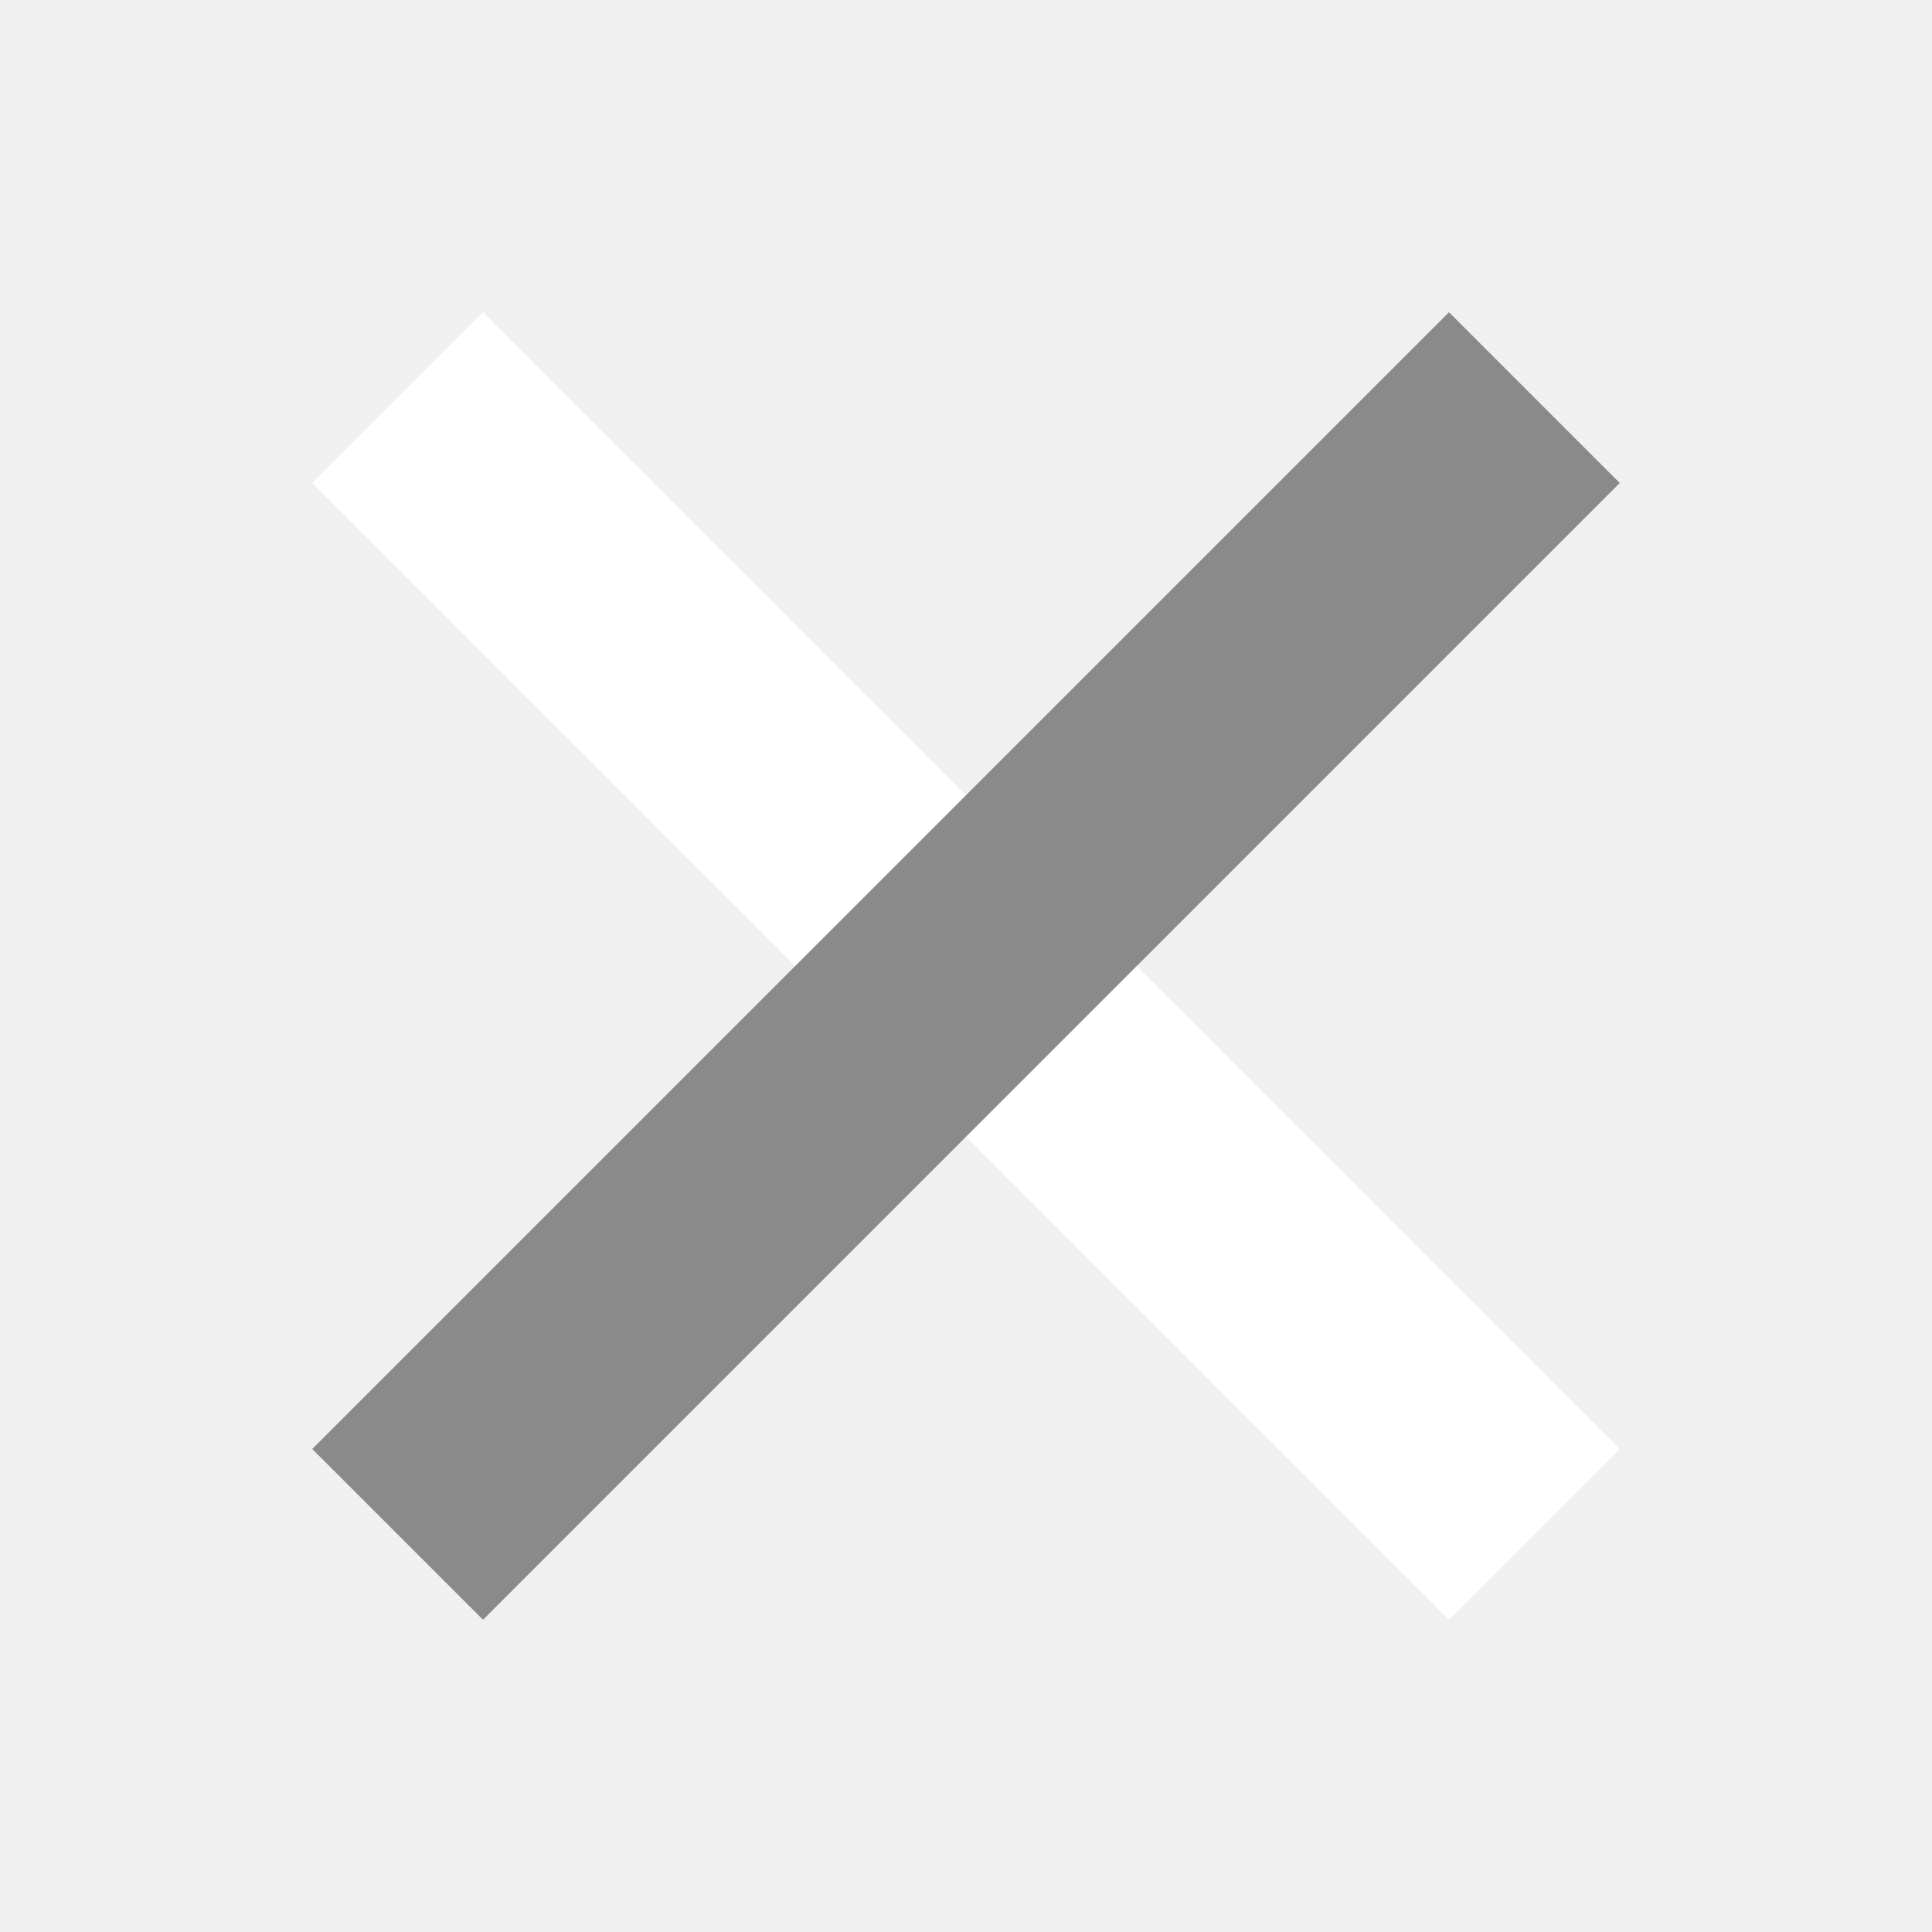
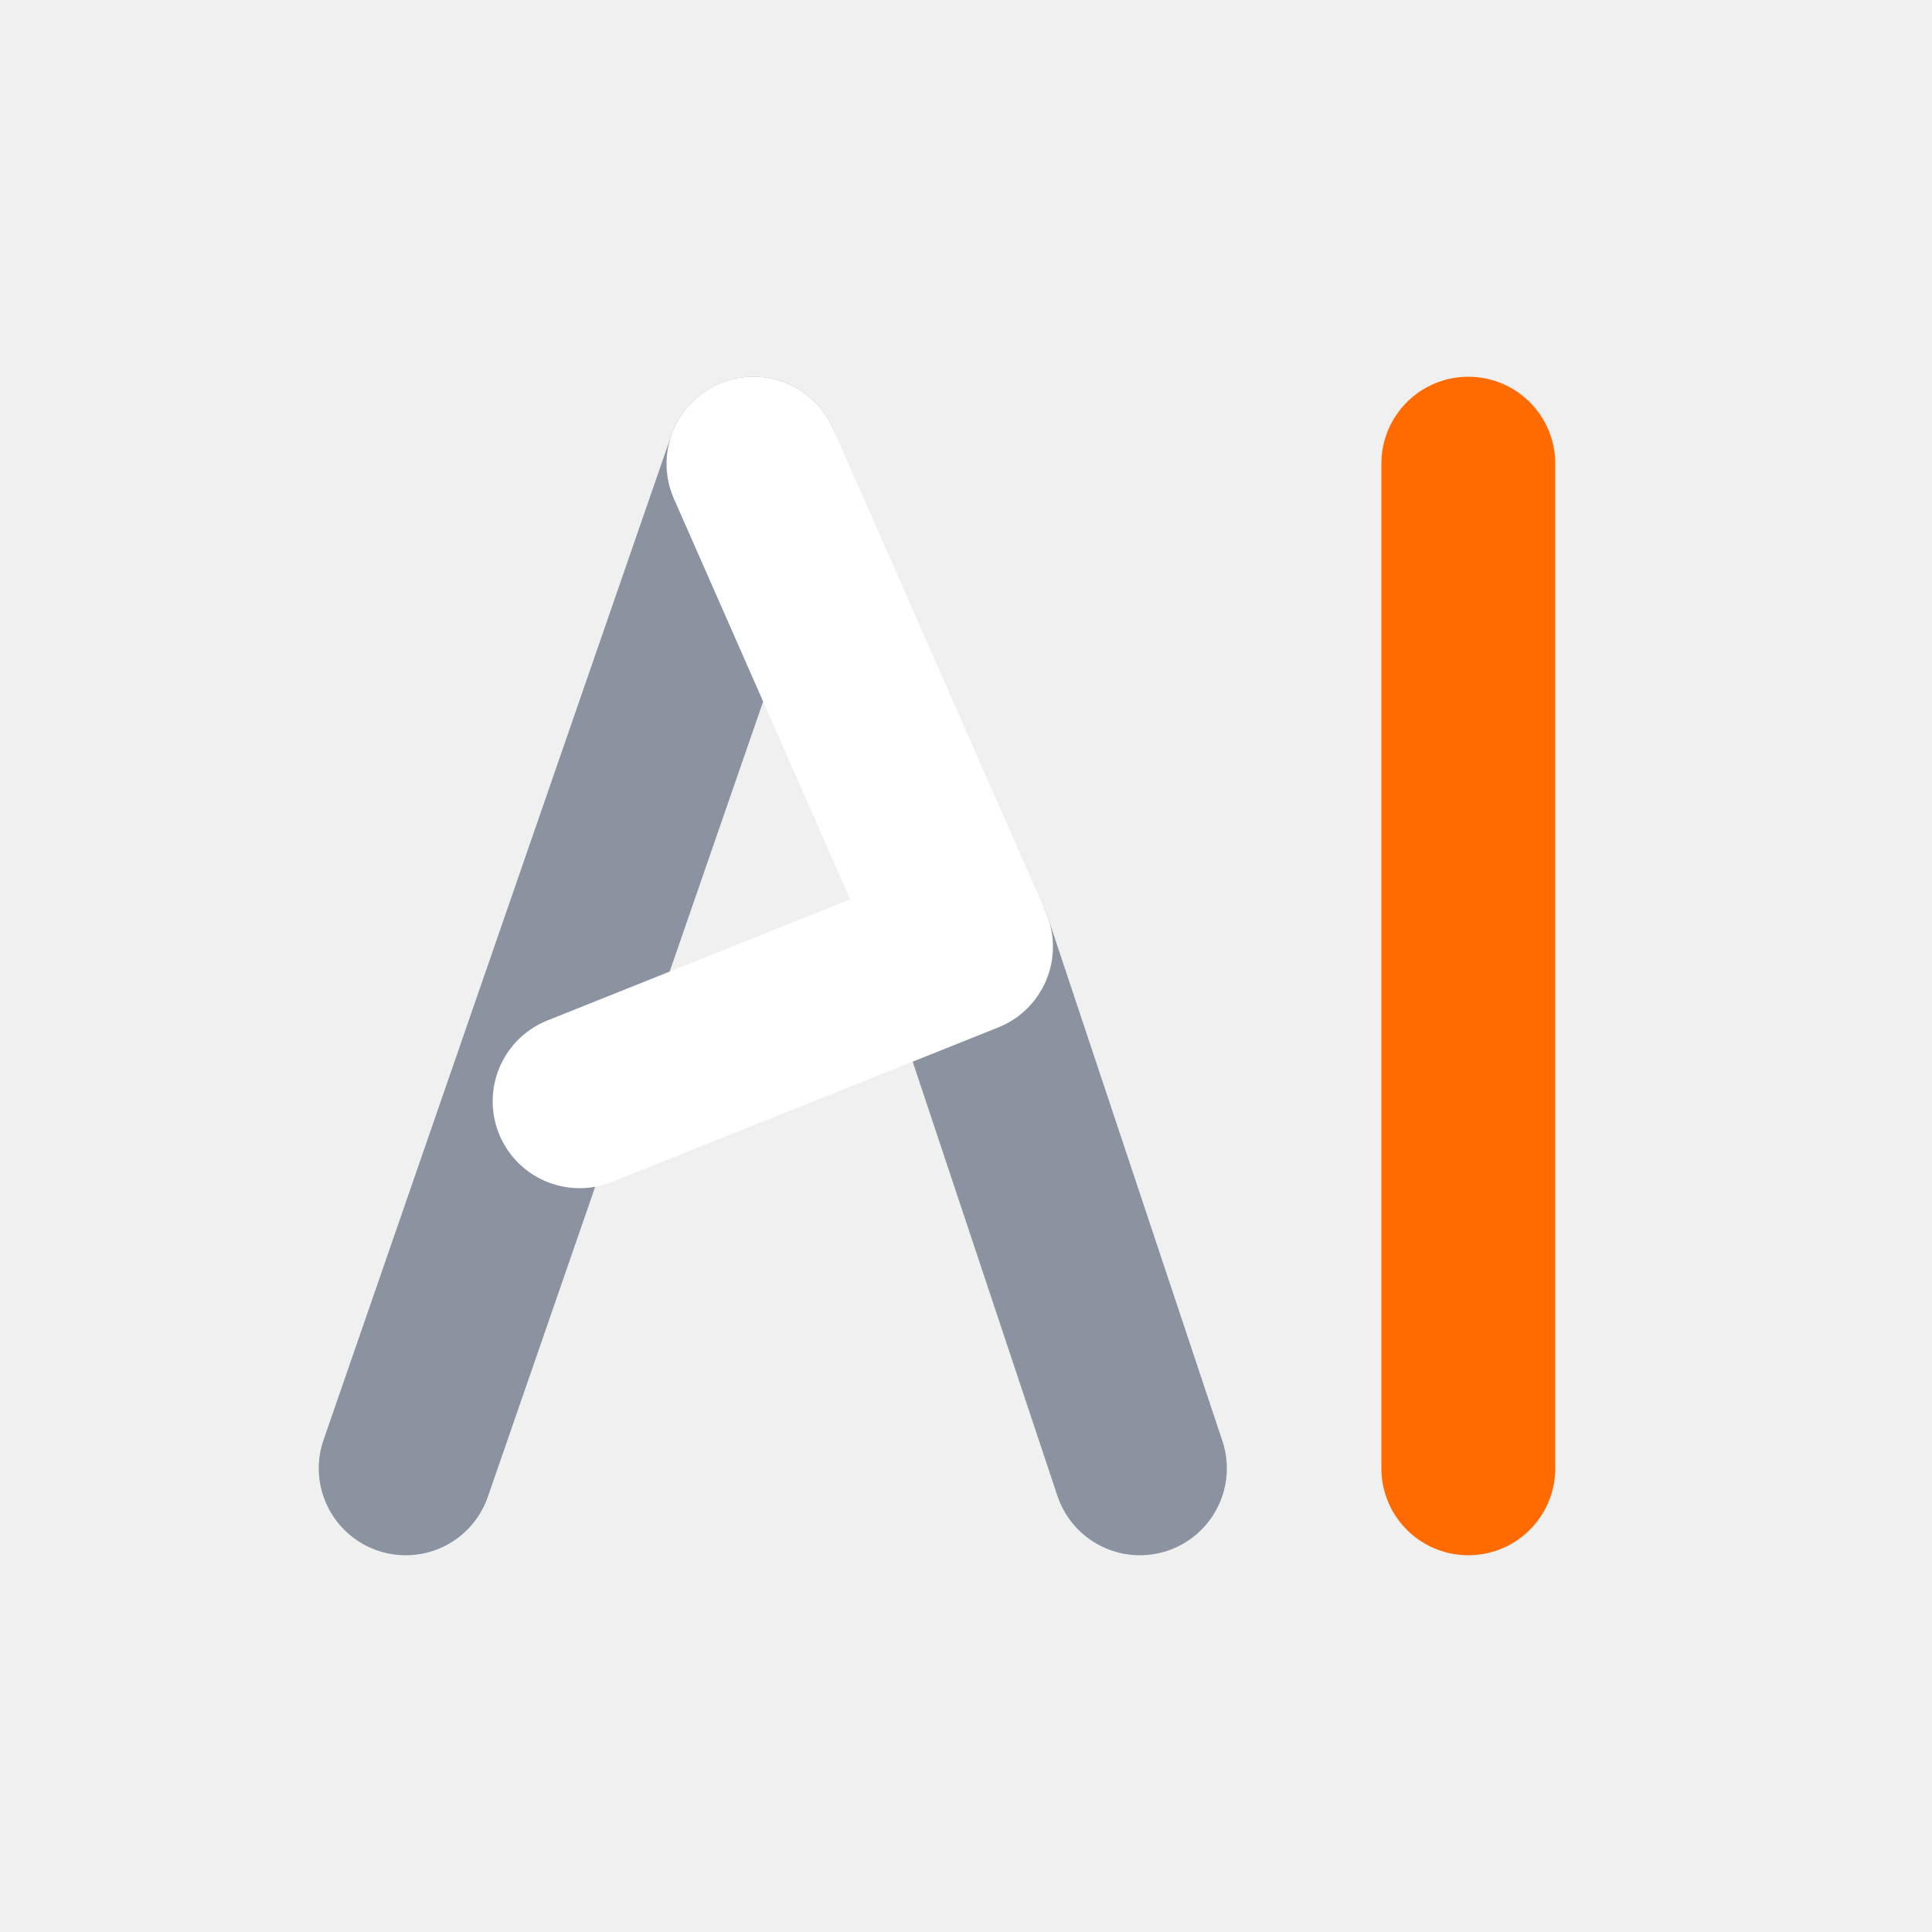
- <svg xmlns="http://www.w3.org/2000/svg" width="32" height="32" viewBox="0 0 512 512" fill="none">
-   <path d="M128 128L384 384" stroke="white" stroke-width="64" stroke-linecap="square" />
-   <path d="M384 128L128 384" stroke="#8a8a8a" stroke-width="64" stroke-linecap="square" />
+ <svg xmlns="http://www.w3.org/2000/svg" width="32" height="32" viewBox="0 0 200 200" fill="none">
+   <path d="M 42 152 L 78 48" stroke="#8b92a0" stroke-width="18" stroke-linecap="round" fill="none" />
+   <path d="M 100 98 L 118 152" stroke="#8b92a0" stroke-width="18" stroke-linecap="round" fill="none" />
+   <path d="M 78 48 L 100 98 L 60 114" stroke="#ffffff" stroke-width="18" stroke-linecap="round" stroke-linejoin="round" fill="none" />
+   <path d="M 152 48 L 152 152" stroke="#ff6b00" stroke-width="18" stroke-linecap="round" fill="none" />
</svg>
